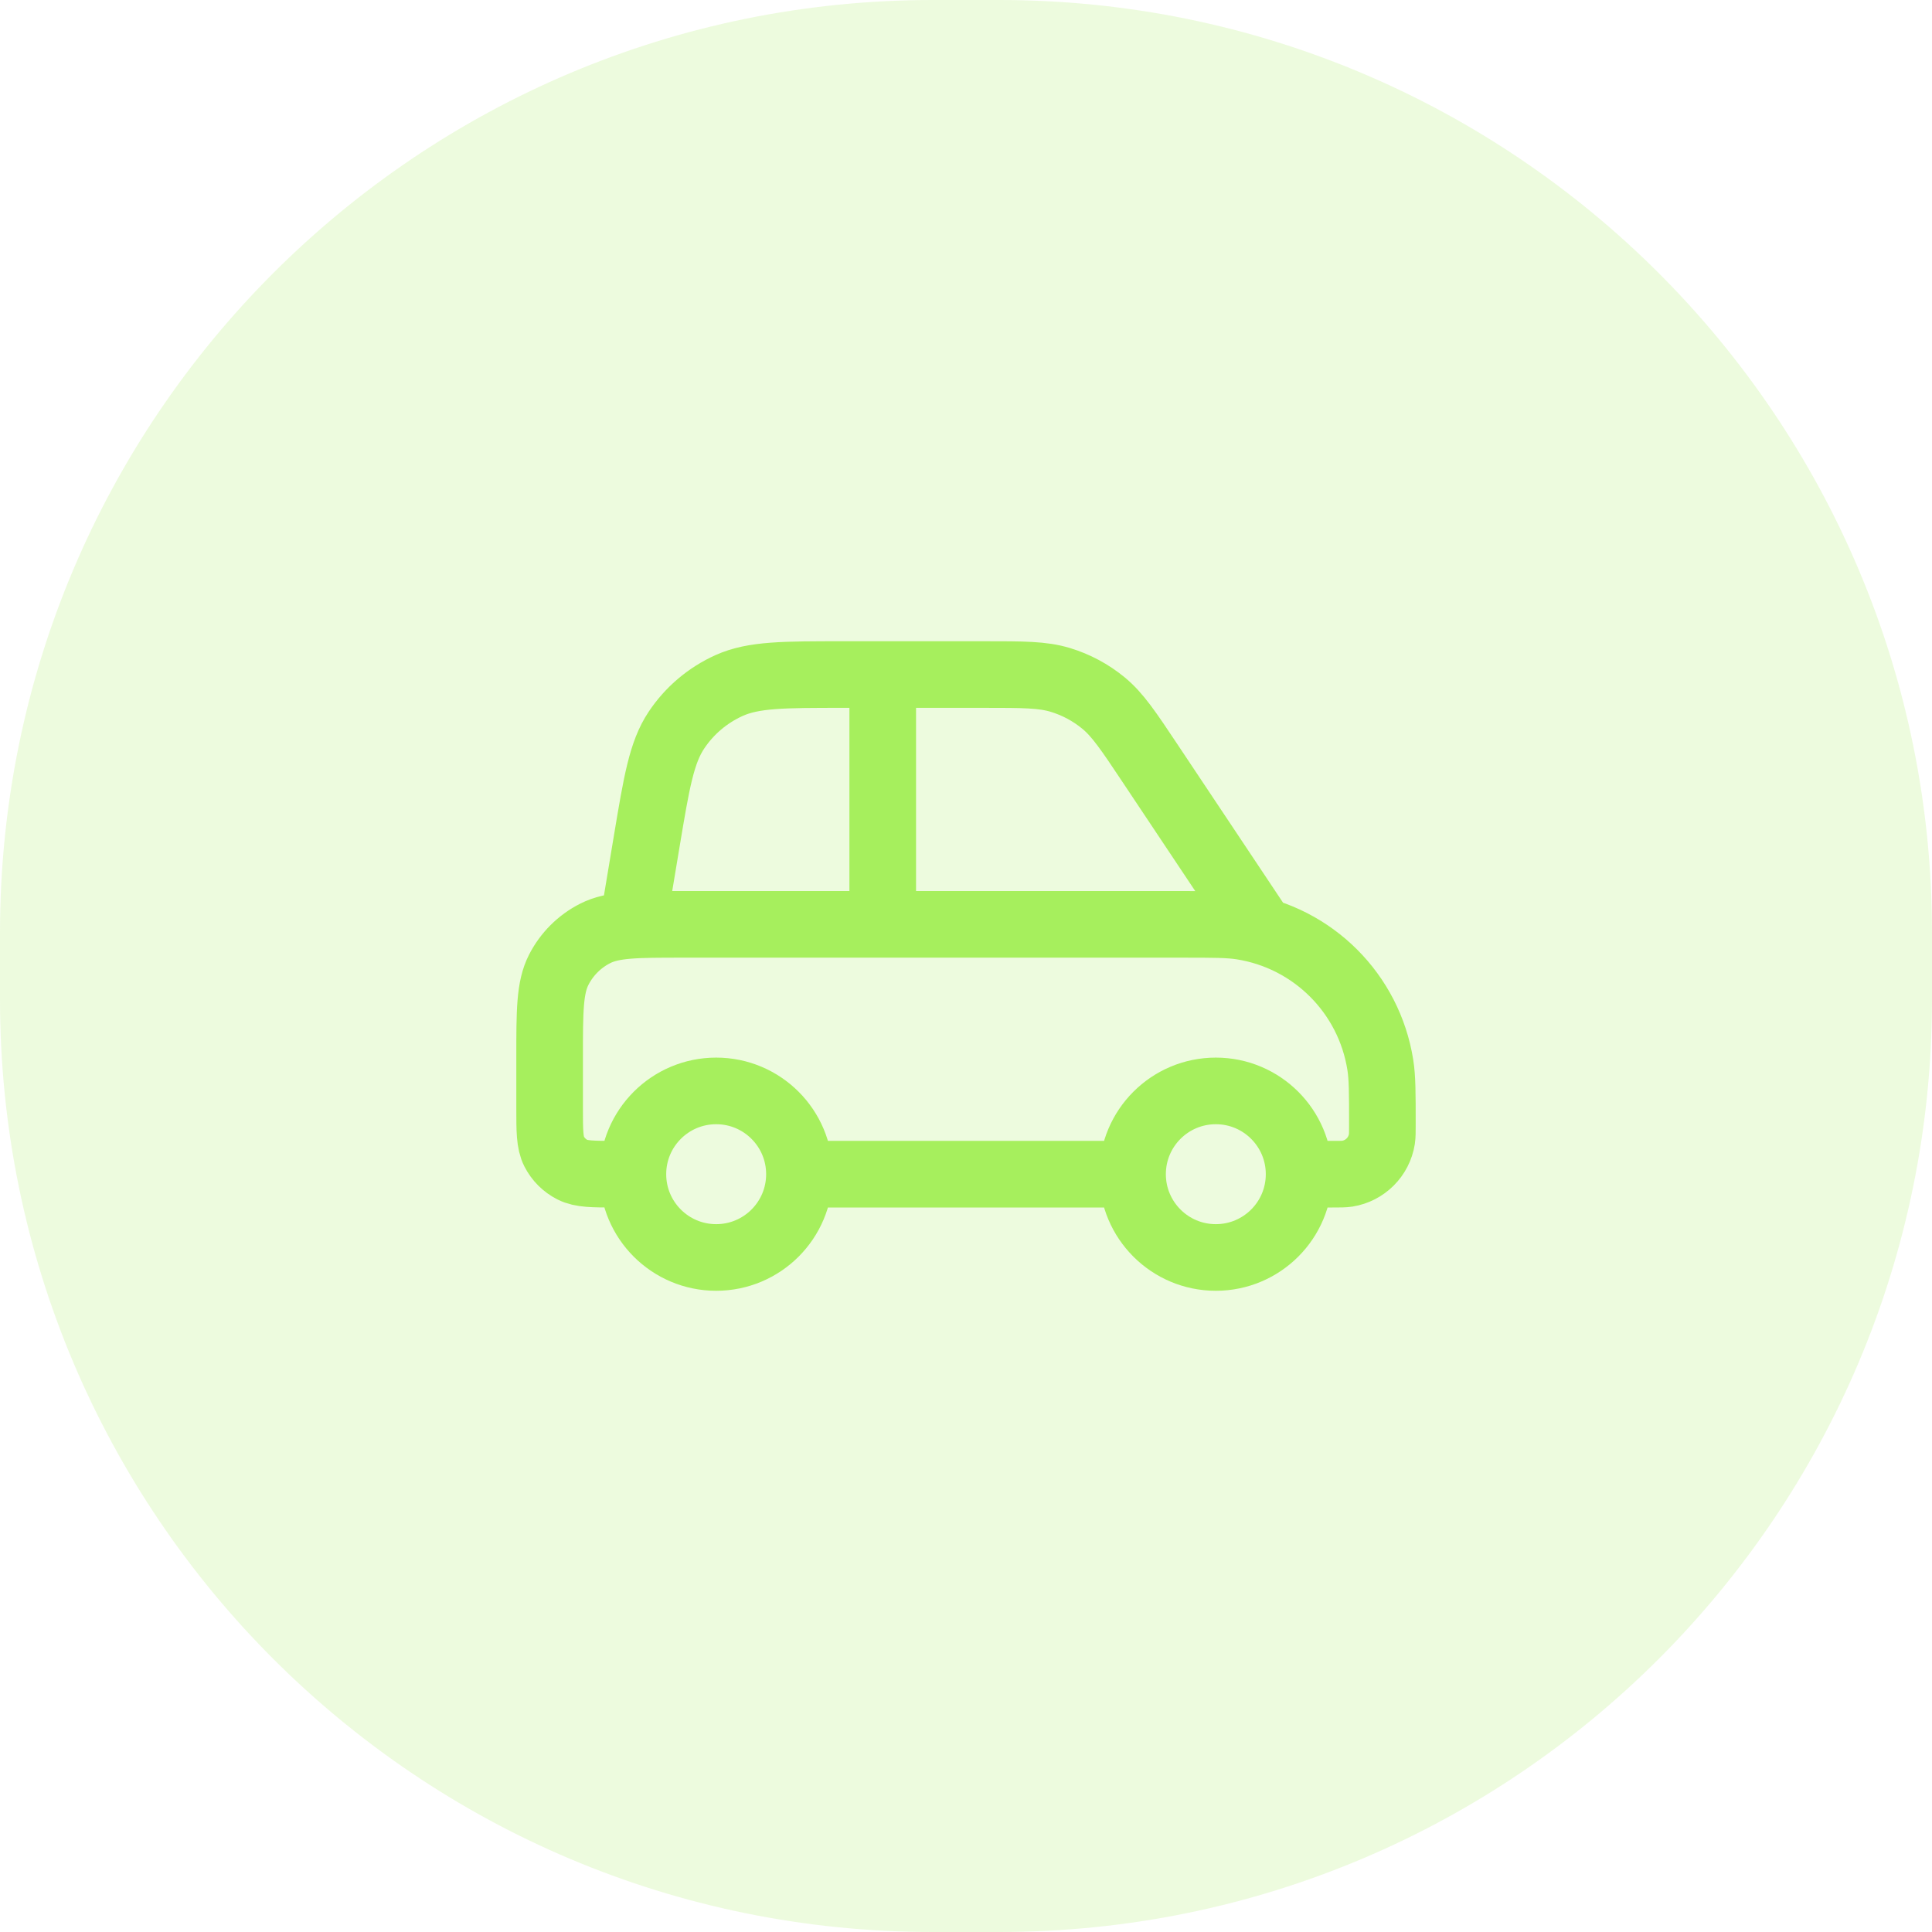
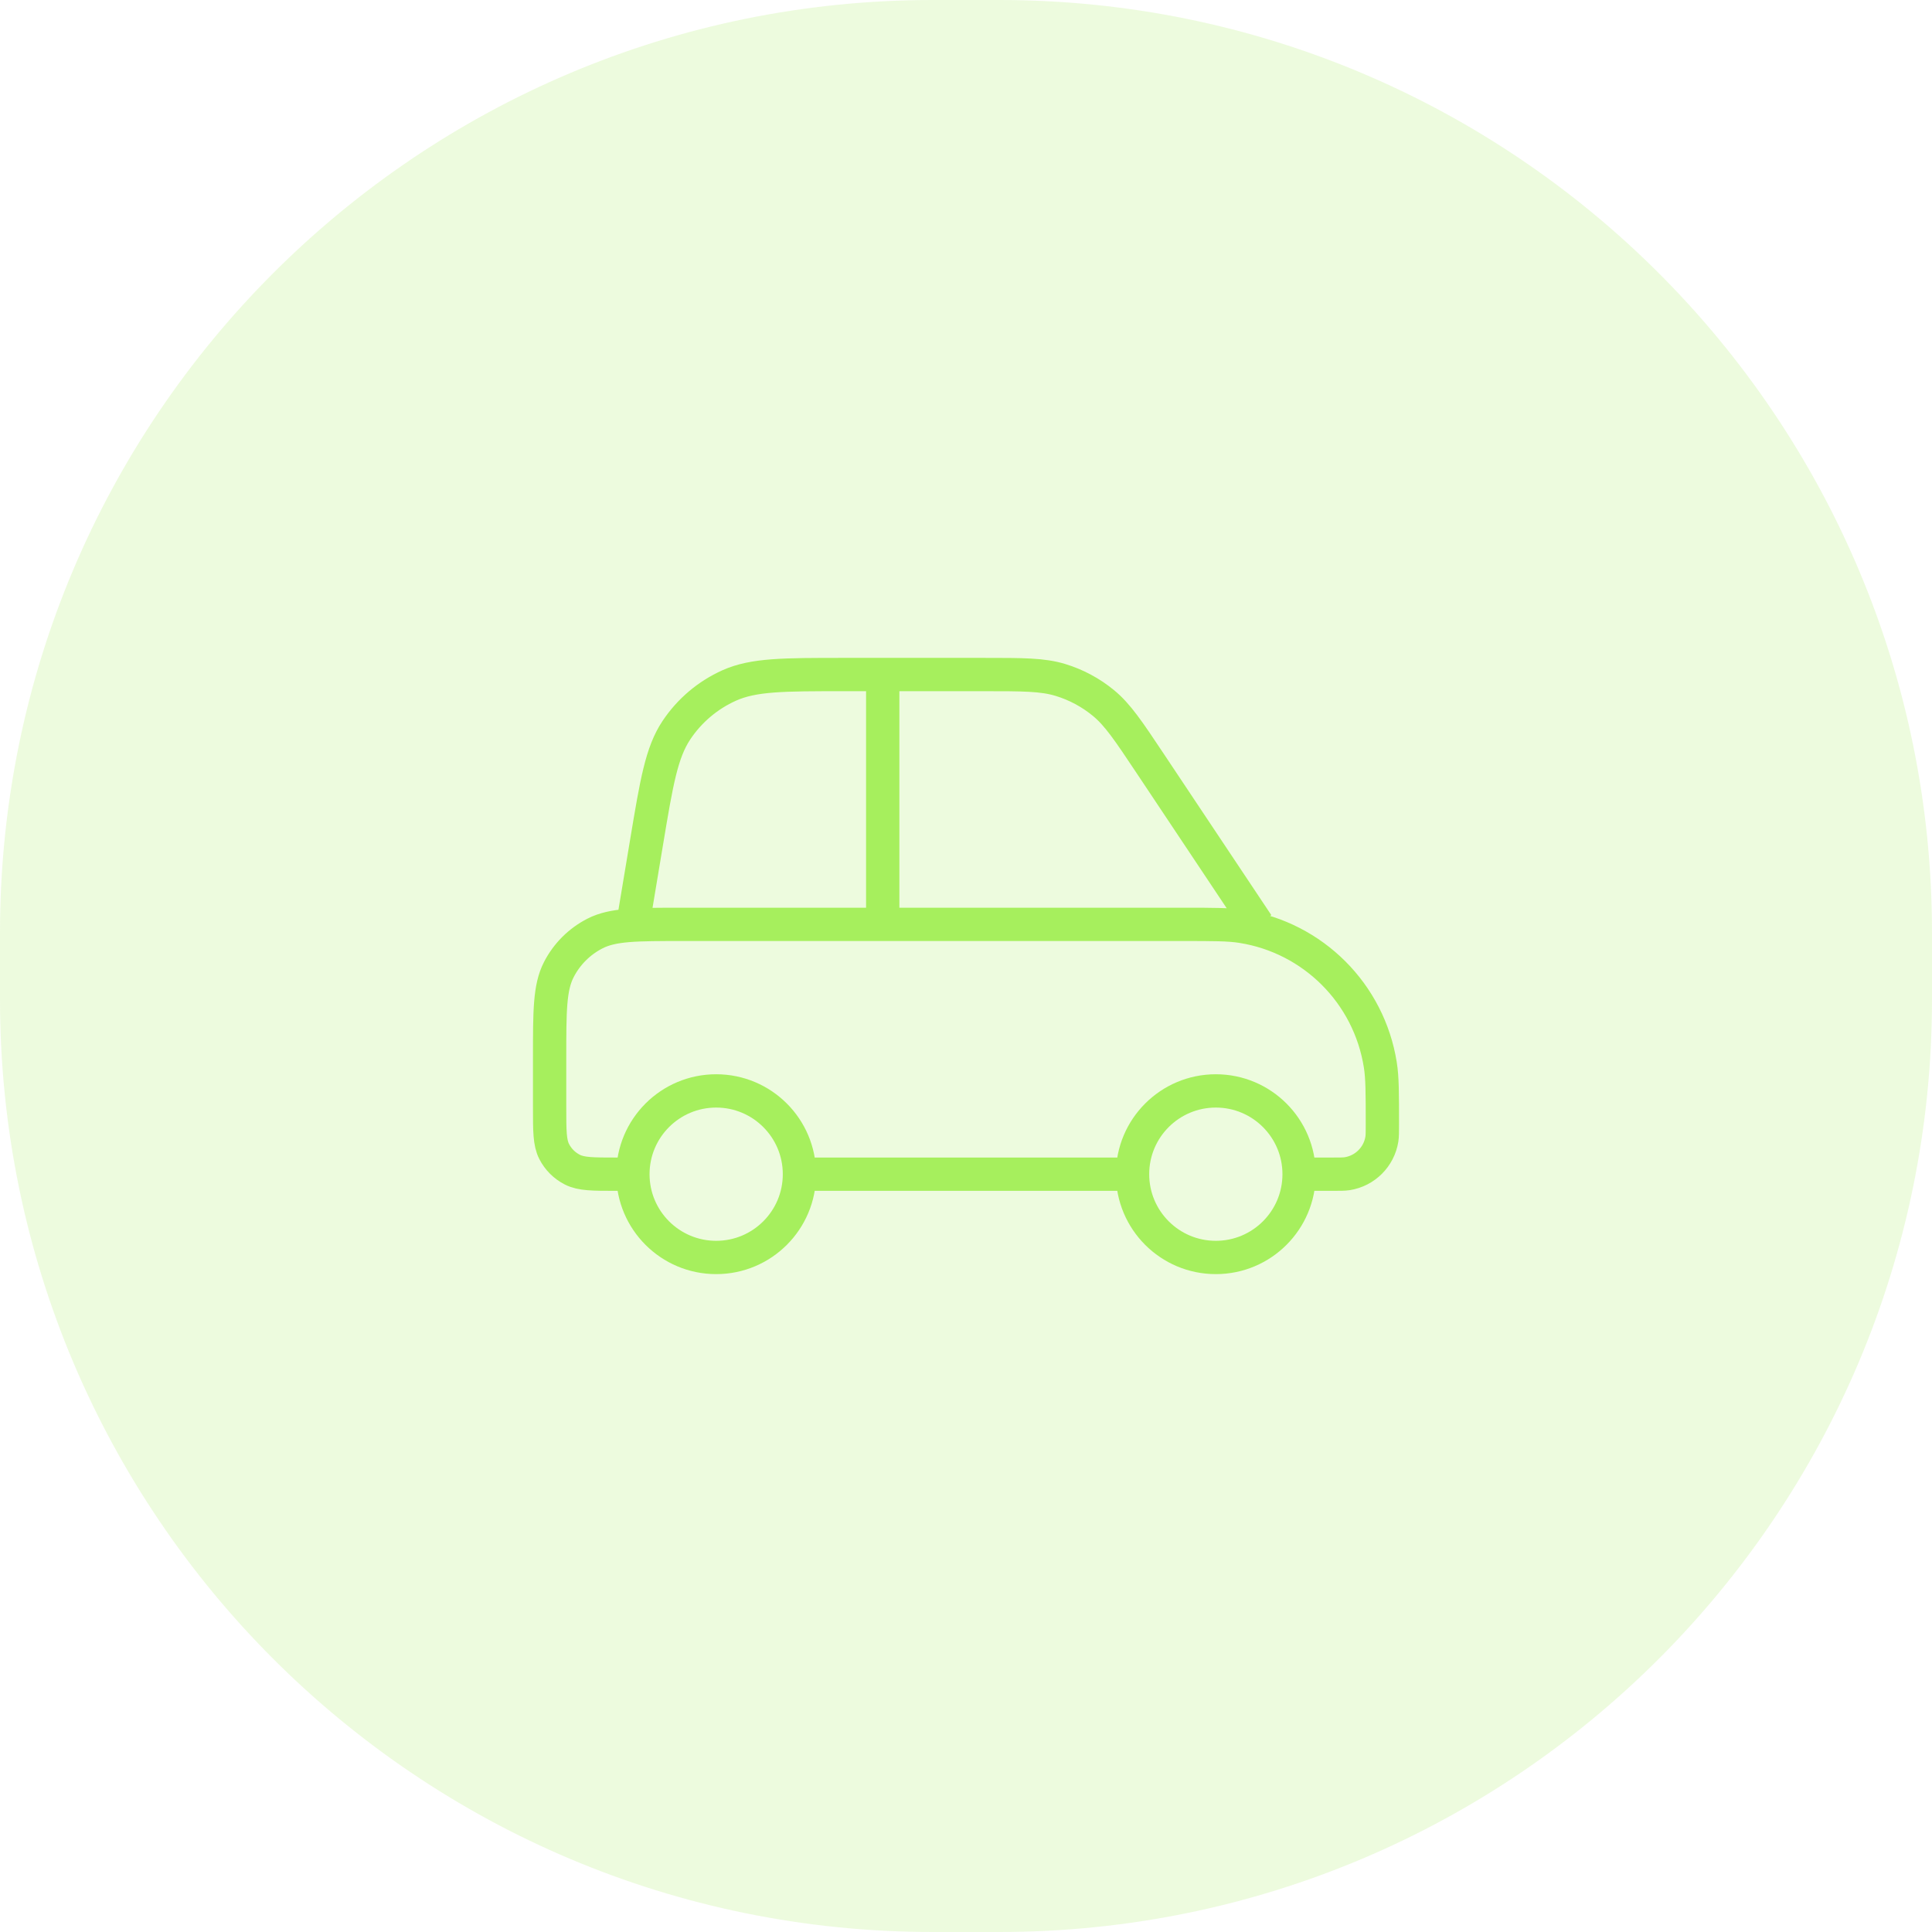
<svg xmlns="http://www.w3.org/2000/svg" width="58" height="58" viewBox="0 0 58 58" fill="none">
  <rect width="58" height="58" rx="28" fill="#A6EF5D" fill-opacity="0.2" />
-   <path d="M24 35.25H34M24 35.25C24 36.631 22.881 37.75 21.5 37.75C20.119 37.75 19 36.631 19 35.25M24 35.25C24 33.869 22.881 32.75 21.5 32.75C20.119 32.75 19 33.869 19 35.25M34 35.25C34 36.631 35.119 37.75 36.5 37.75C37.881 37.75 39 36.631 39 35.25M34 35.25C34 33.869 35.119 32.75 36.5 32.75C37.881 32.75 39 33.869 39 35.25M26.5 20.25V27.75M19 27.75L19.414 25.264C19.711 23.482 19.86 22.592 20.304 21.924C20.696 21.334 21.246 20.868 21.892 20.578C22.624 20.25 23.527 20.25 25.333 20.25H29.539C30.713 20.25 31.3 20.25 31.833 20.412C32.304 20.555 32.743 20.79 33.124 21.103C33.554 21.456 33.88 21.945 34.531 22.922L37.75 27.75M19 35.25H18.5C17.8 35.25 17.45 35.25 17.183 35.114C16.947 34.994 16.756 34.803 16.636 34.568C16.5 34.3 16.5 33.95 16.5 33.25V31.75C16.5 30.35 16.5 29.65 16.773 29.115C17.012 28.645 17.395 28.262 17.865 28.023C18.4 27.75 19.1 27.75 20.5 27.75H35.5C36.429 27.75 36.894 27.75 37.282 27.812C39.422 28.15 41.1 29.828 41.438 31.968C41.5 32.356 41.5 32.821 41.5 33.75C41.5 33.982 41.5 34.098 41.485 34.196C41.4 34.73 40.98 35.15 40.446 35.235C40.348 35.25 40.232 35.25 40 35.25H39" stroke="#A6EF5D" stroke-width="2" stroke-linecap="round" stroke-linejoin="round" />
+   <path d="M24 35.25H34M24 35.25C24 36.631 22.881 37.75 21.5 37.75C20.119 37.75 19 36.631 19 35.25M24 35.25C24 33.869 22.881 32.75 21.5 32.75C20.119 32.75 19 33.869 19 35.25M34 35.25C34 36.631 35.119 37.75 36.5 37.75C37.881 37.75 39 36.631 39 35.25M34 35.25C34 33.869 35.119 32.75 36.5 32.75C37.881 32.75 39 33.869 39 35.25M26.5 20.25V27.75M19 27.75L19.414 25.264C19.711 23.482 19.86 22.592 20.304 21.924C20.696 21.334 21.246 20.868 21.892 20.578C22.624 20.25 23.527 20.25 25.333 20.25H29.539C30.713 20.25 31.3 20.25 31.833 20.412C32.304 20.555 32.743 20.79 33.124 21.103C33.554 21.456 33.88 21.945 34.531 22.922L37.75 27.75M19 35.25H18.5C17.8 35.25 17.45 35.25 17.183 35.114C16.947 34.994 16.756 34.803 16.636 34.568C16.5 34.3 16.5 33.95 16.5 33.25V31.75C16.5 30.35 16.5 29.65 16.773 29.115C17.012 28.645 17.395 28.262 17.865 28.023C18.4 27.75 19.1 27.75 20.5 27.75H35.5C36.429 27.75 36.894 27.75 37.282 27.812C39.422 28.15 41.1 29.828 41.438 31.968C41.5 32.356 41.5 32.821 41.5 33.75C41.5 33.982 41.5 34.098 41.485 34.196C41.4 34.73 40.98 35.15 40.446 35.235C40.348 35.25 40.232 35.25 40 35.25H39" stroke="#A6EF5D" strokeWidth="2" strokeLinecap="round" stroke-linejoin="round" />
</svg>
